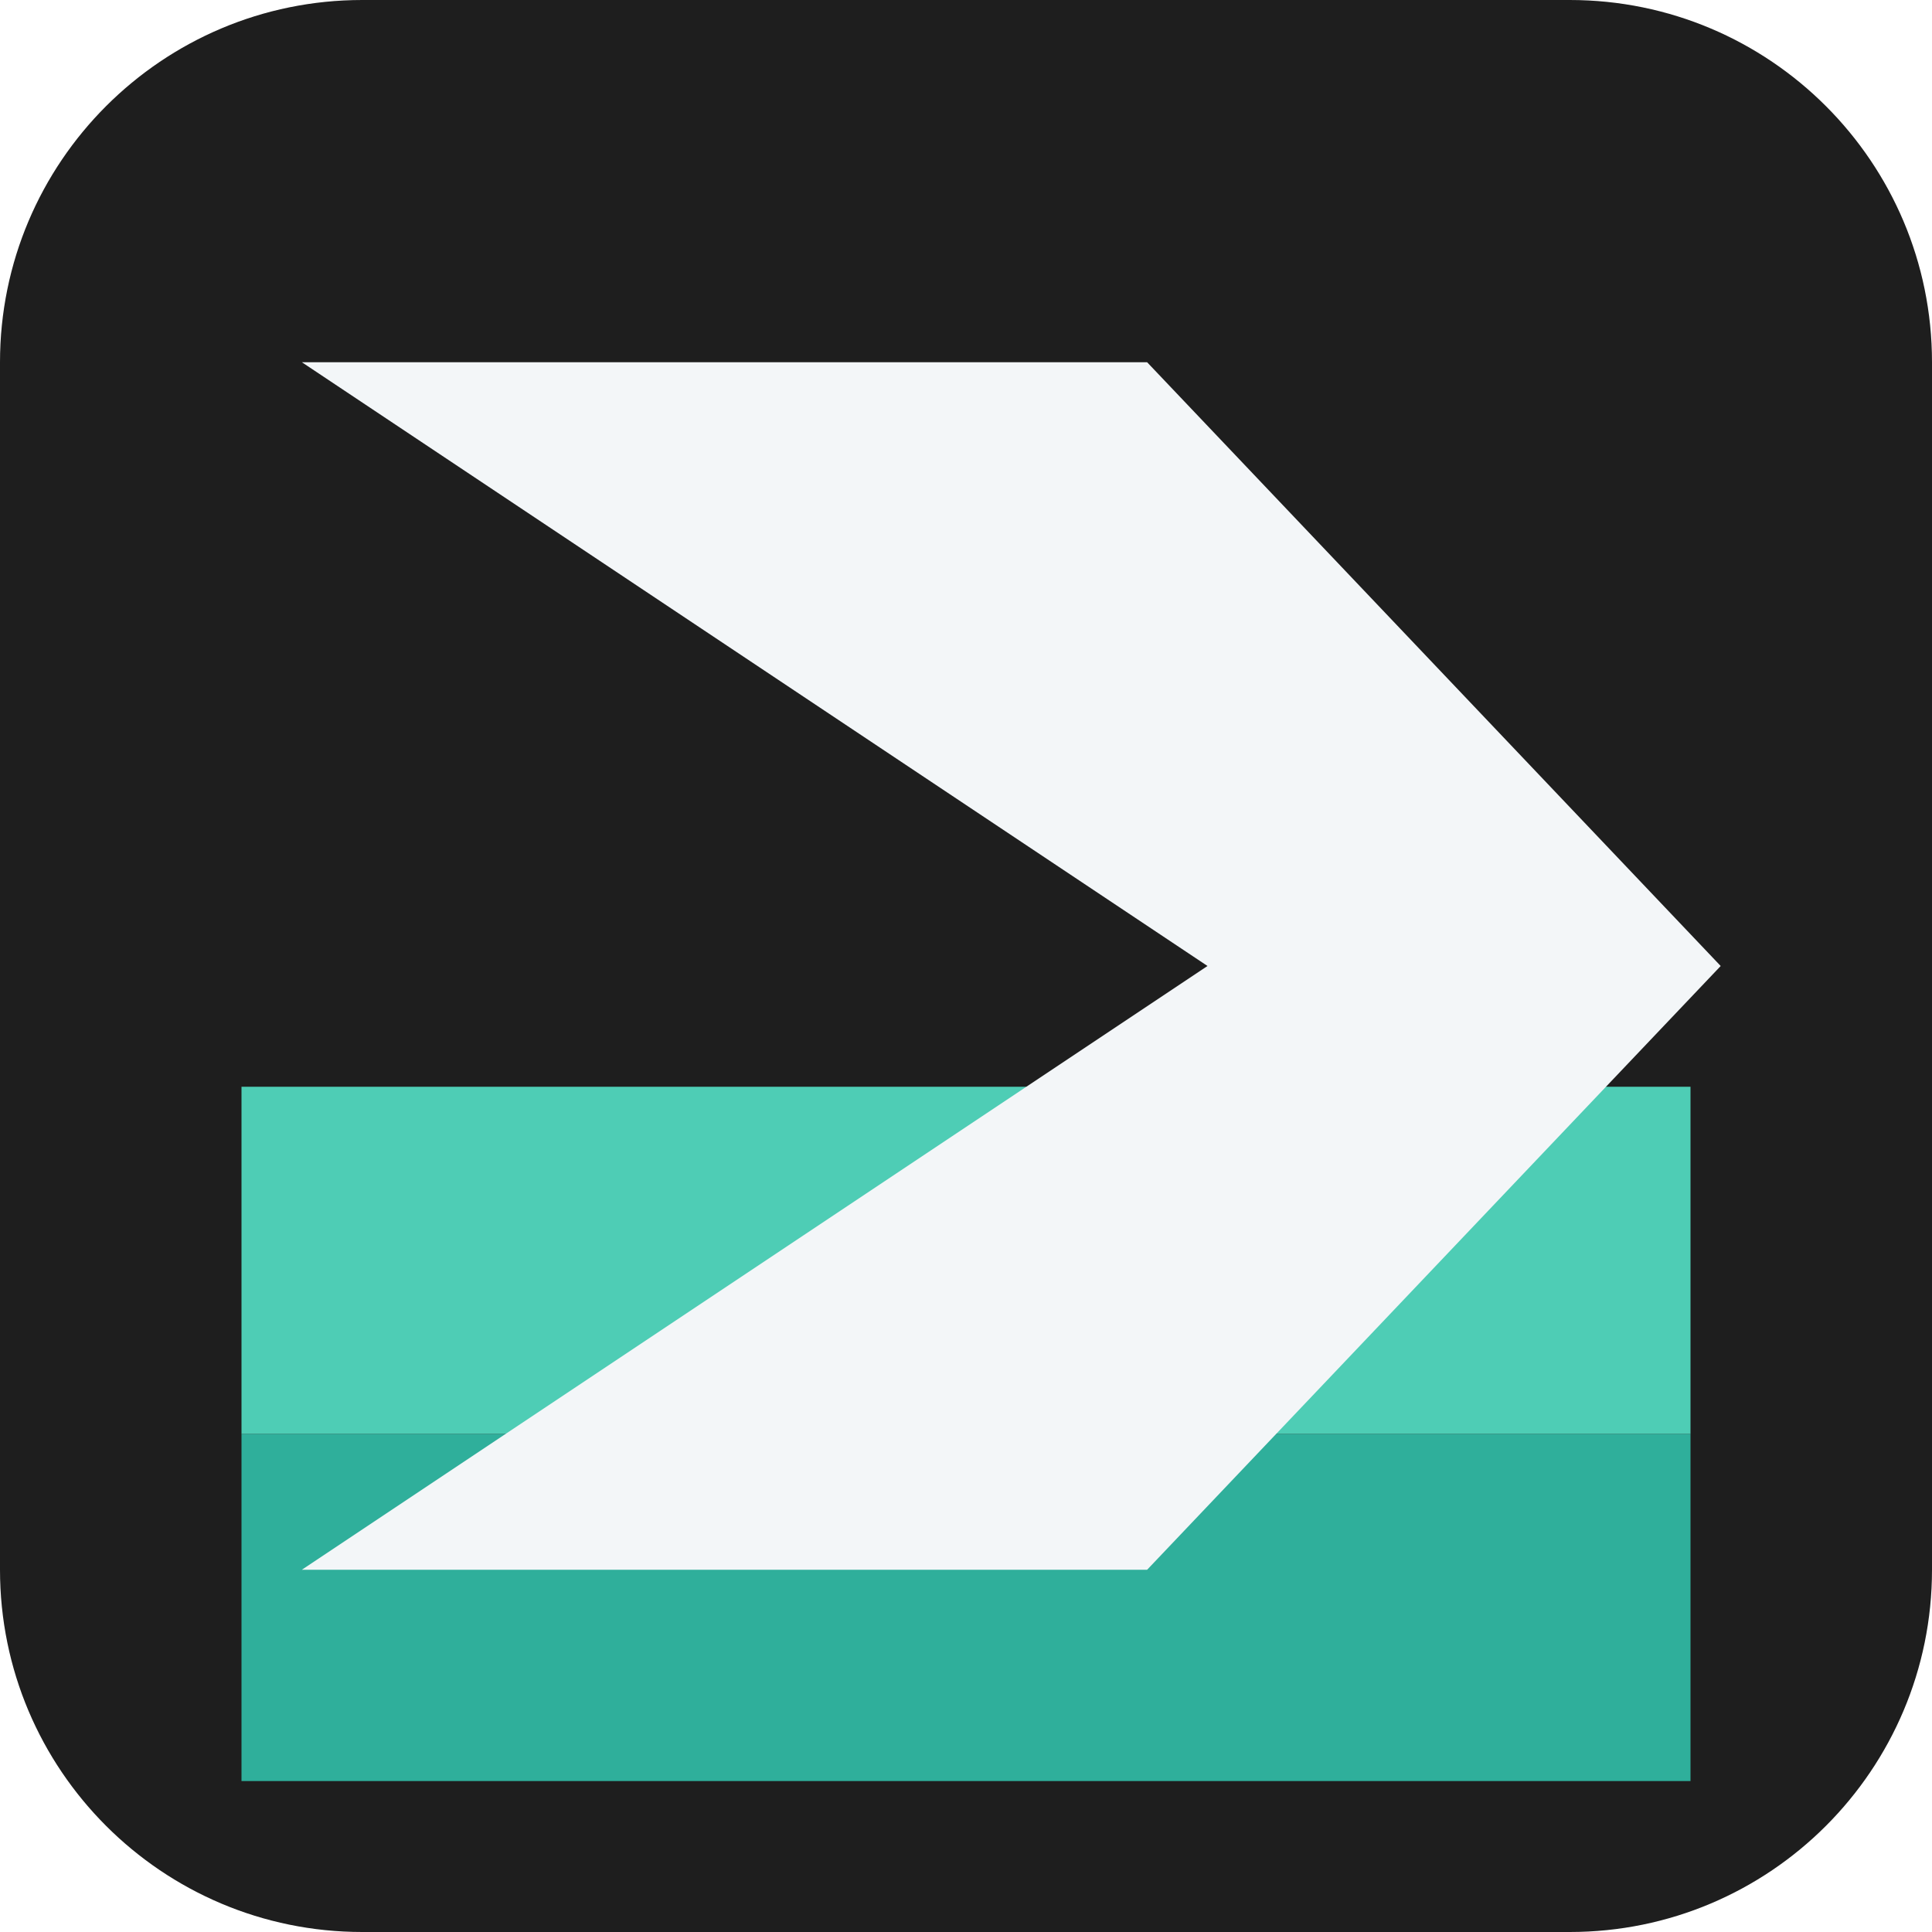
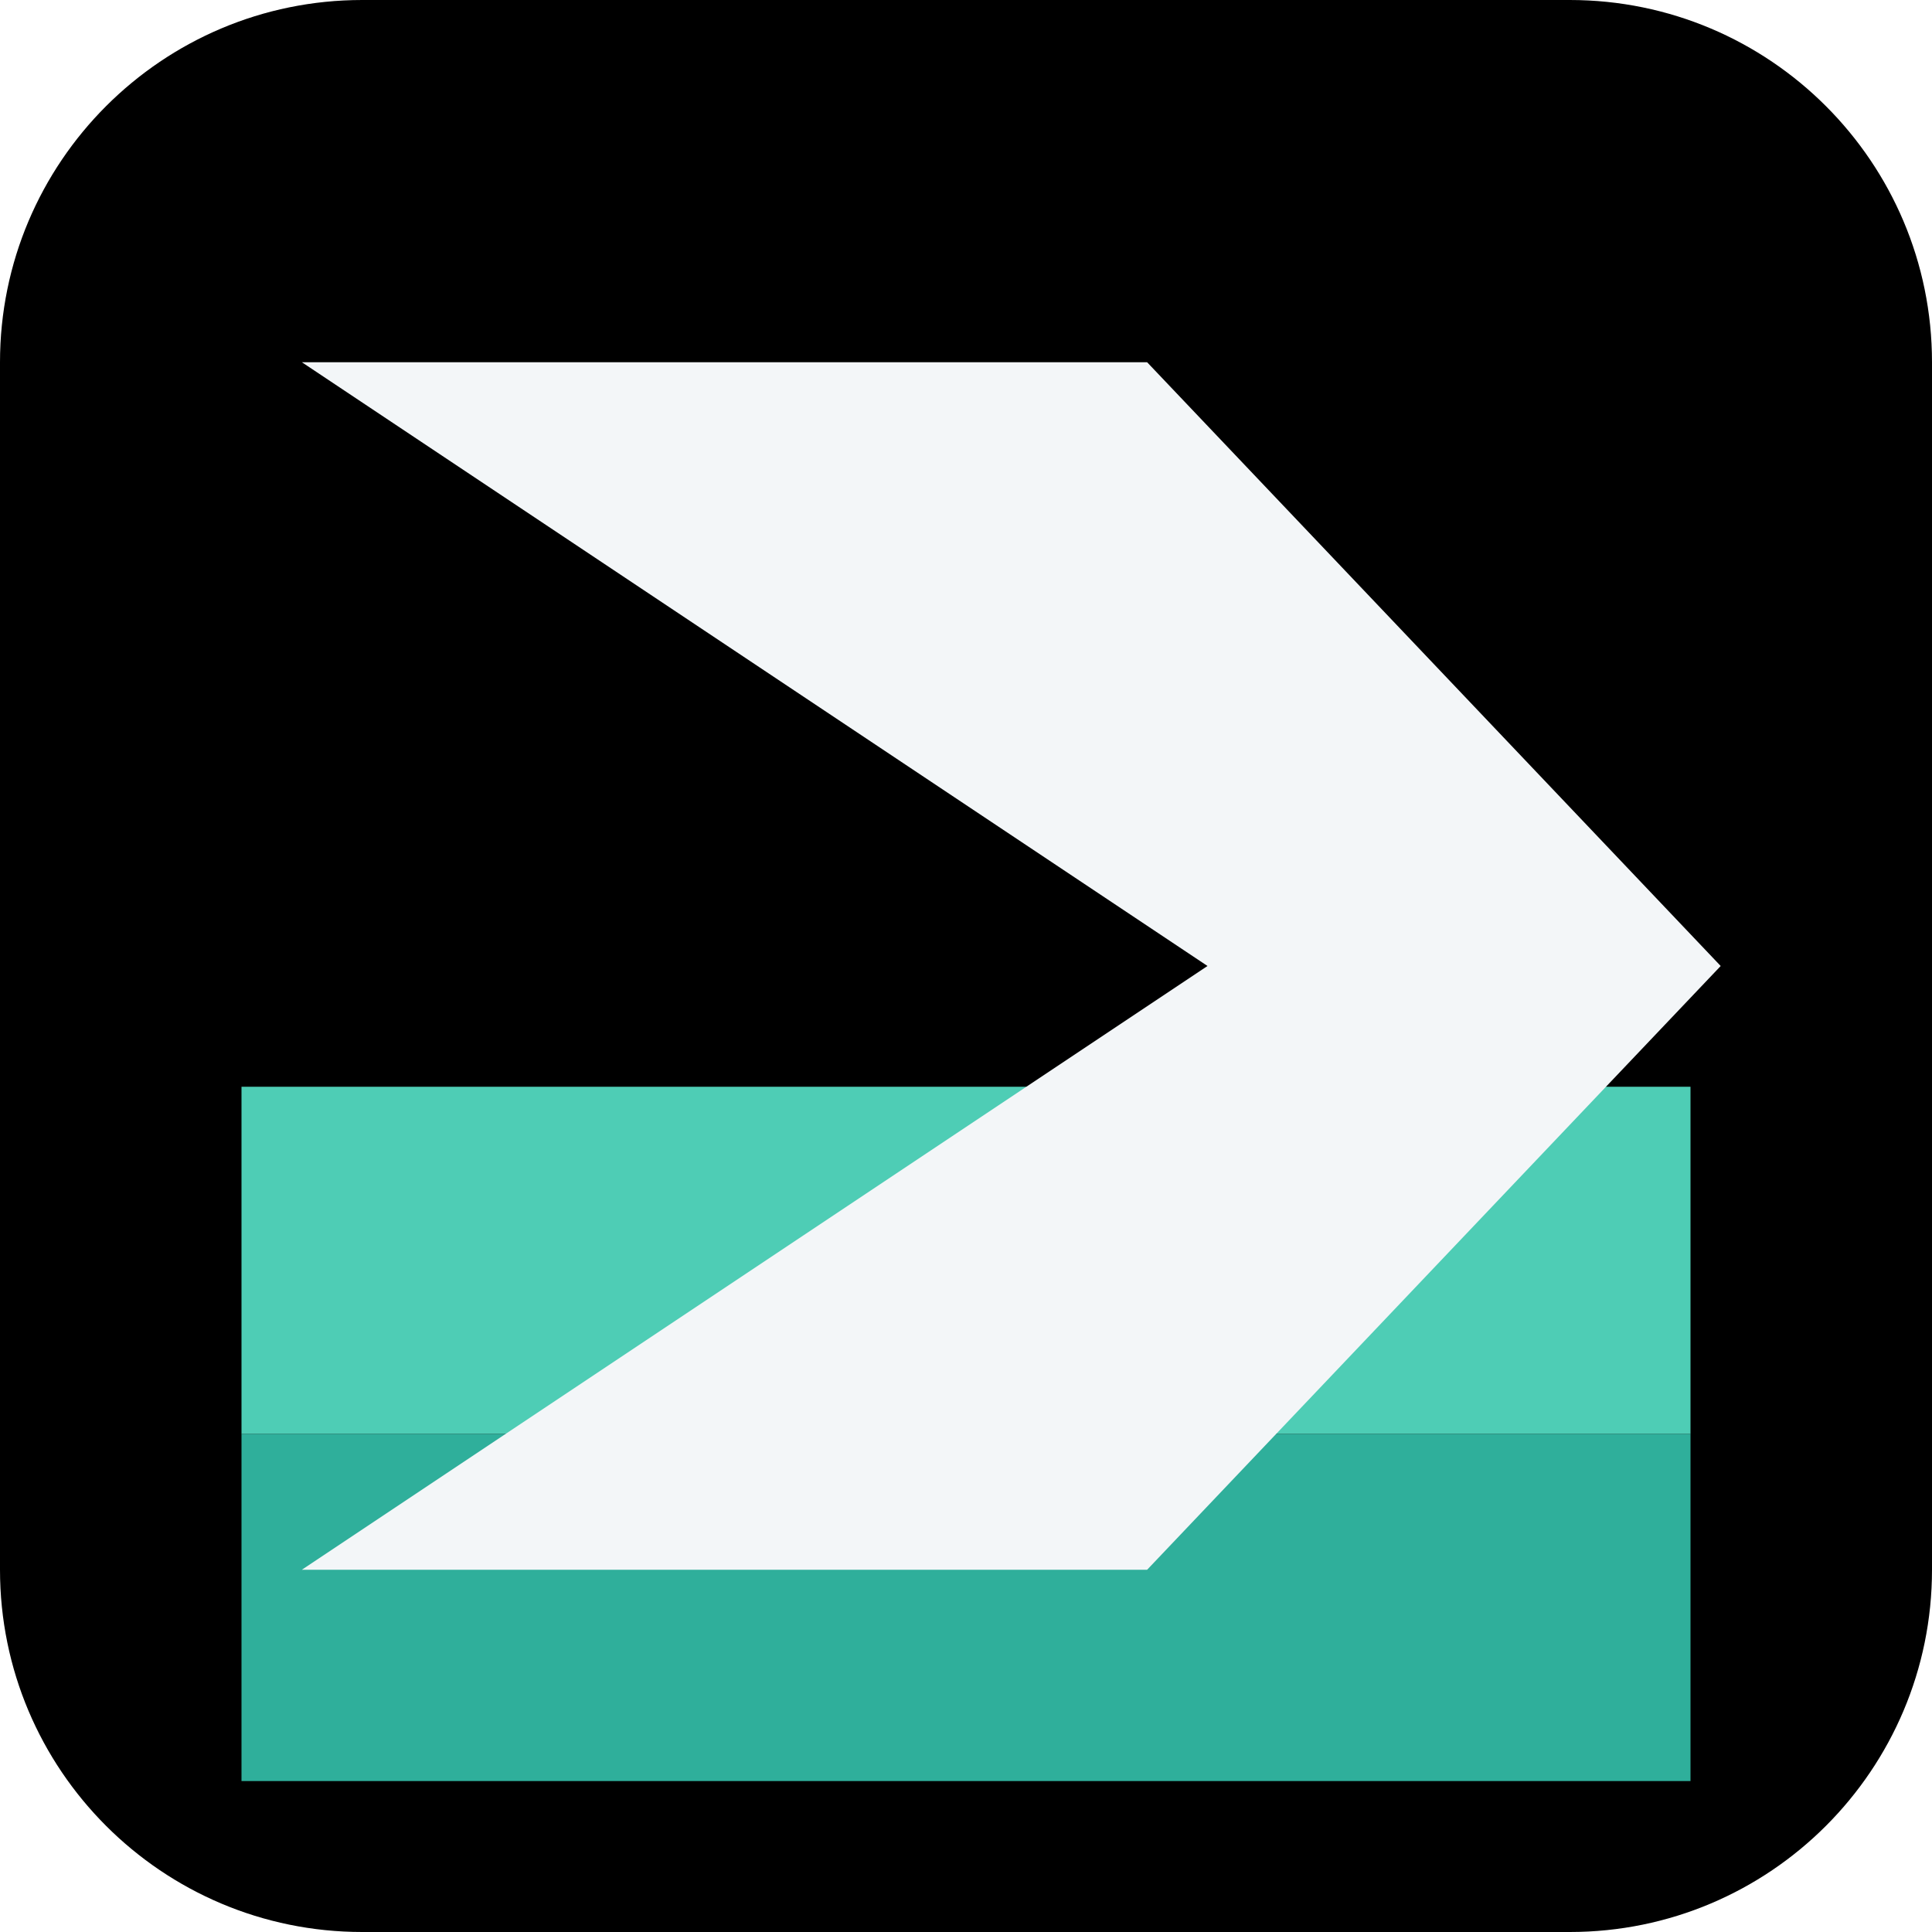
<svg xmlns="http://www.w3.org/2000/svg" viewBox="0 0 512 512" fill="none">
-   <rect width="512" height="512" rx="96" fill="#1E1E1E" />
+   <rect width="512" height="512" rx="96" fill="#000000" />
  <path fill="#2FAF9B" d="M64 380H448V472H64V380Z" />
  <path fill="#4ECDB5" d="M64 288H448V380H64V288Z" />
  <path fill="#F3F6F8" d="M80 96H304L456 256L304 416H80L320 256L80 96Z" />
</svg>
